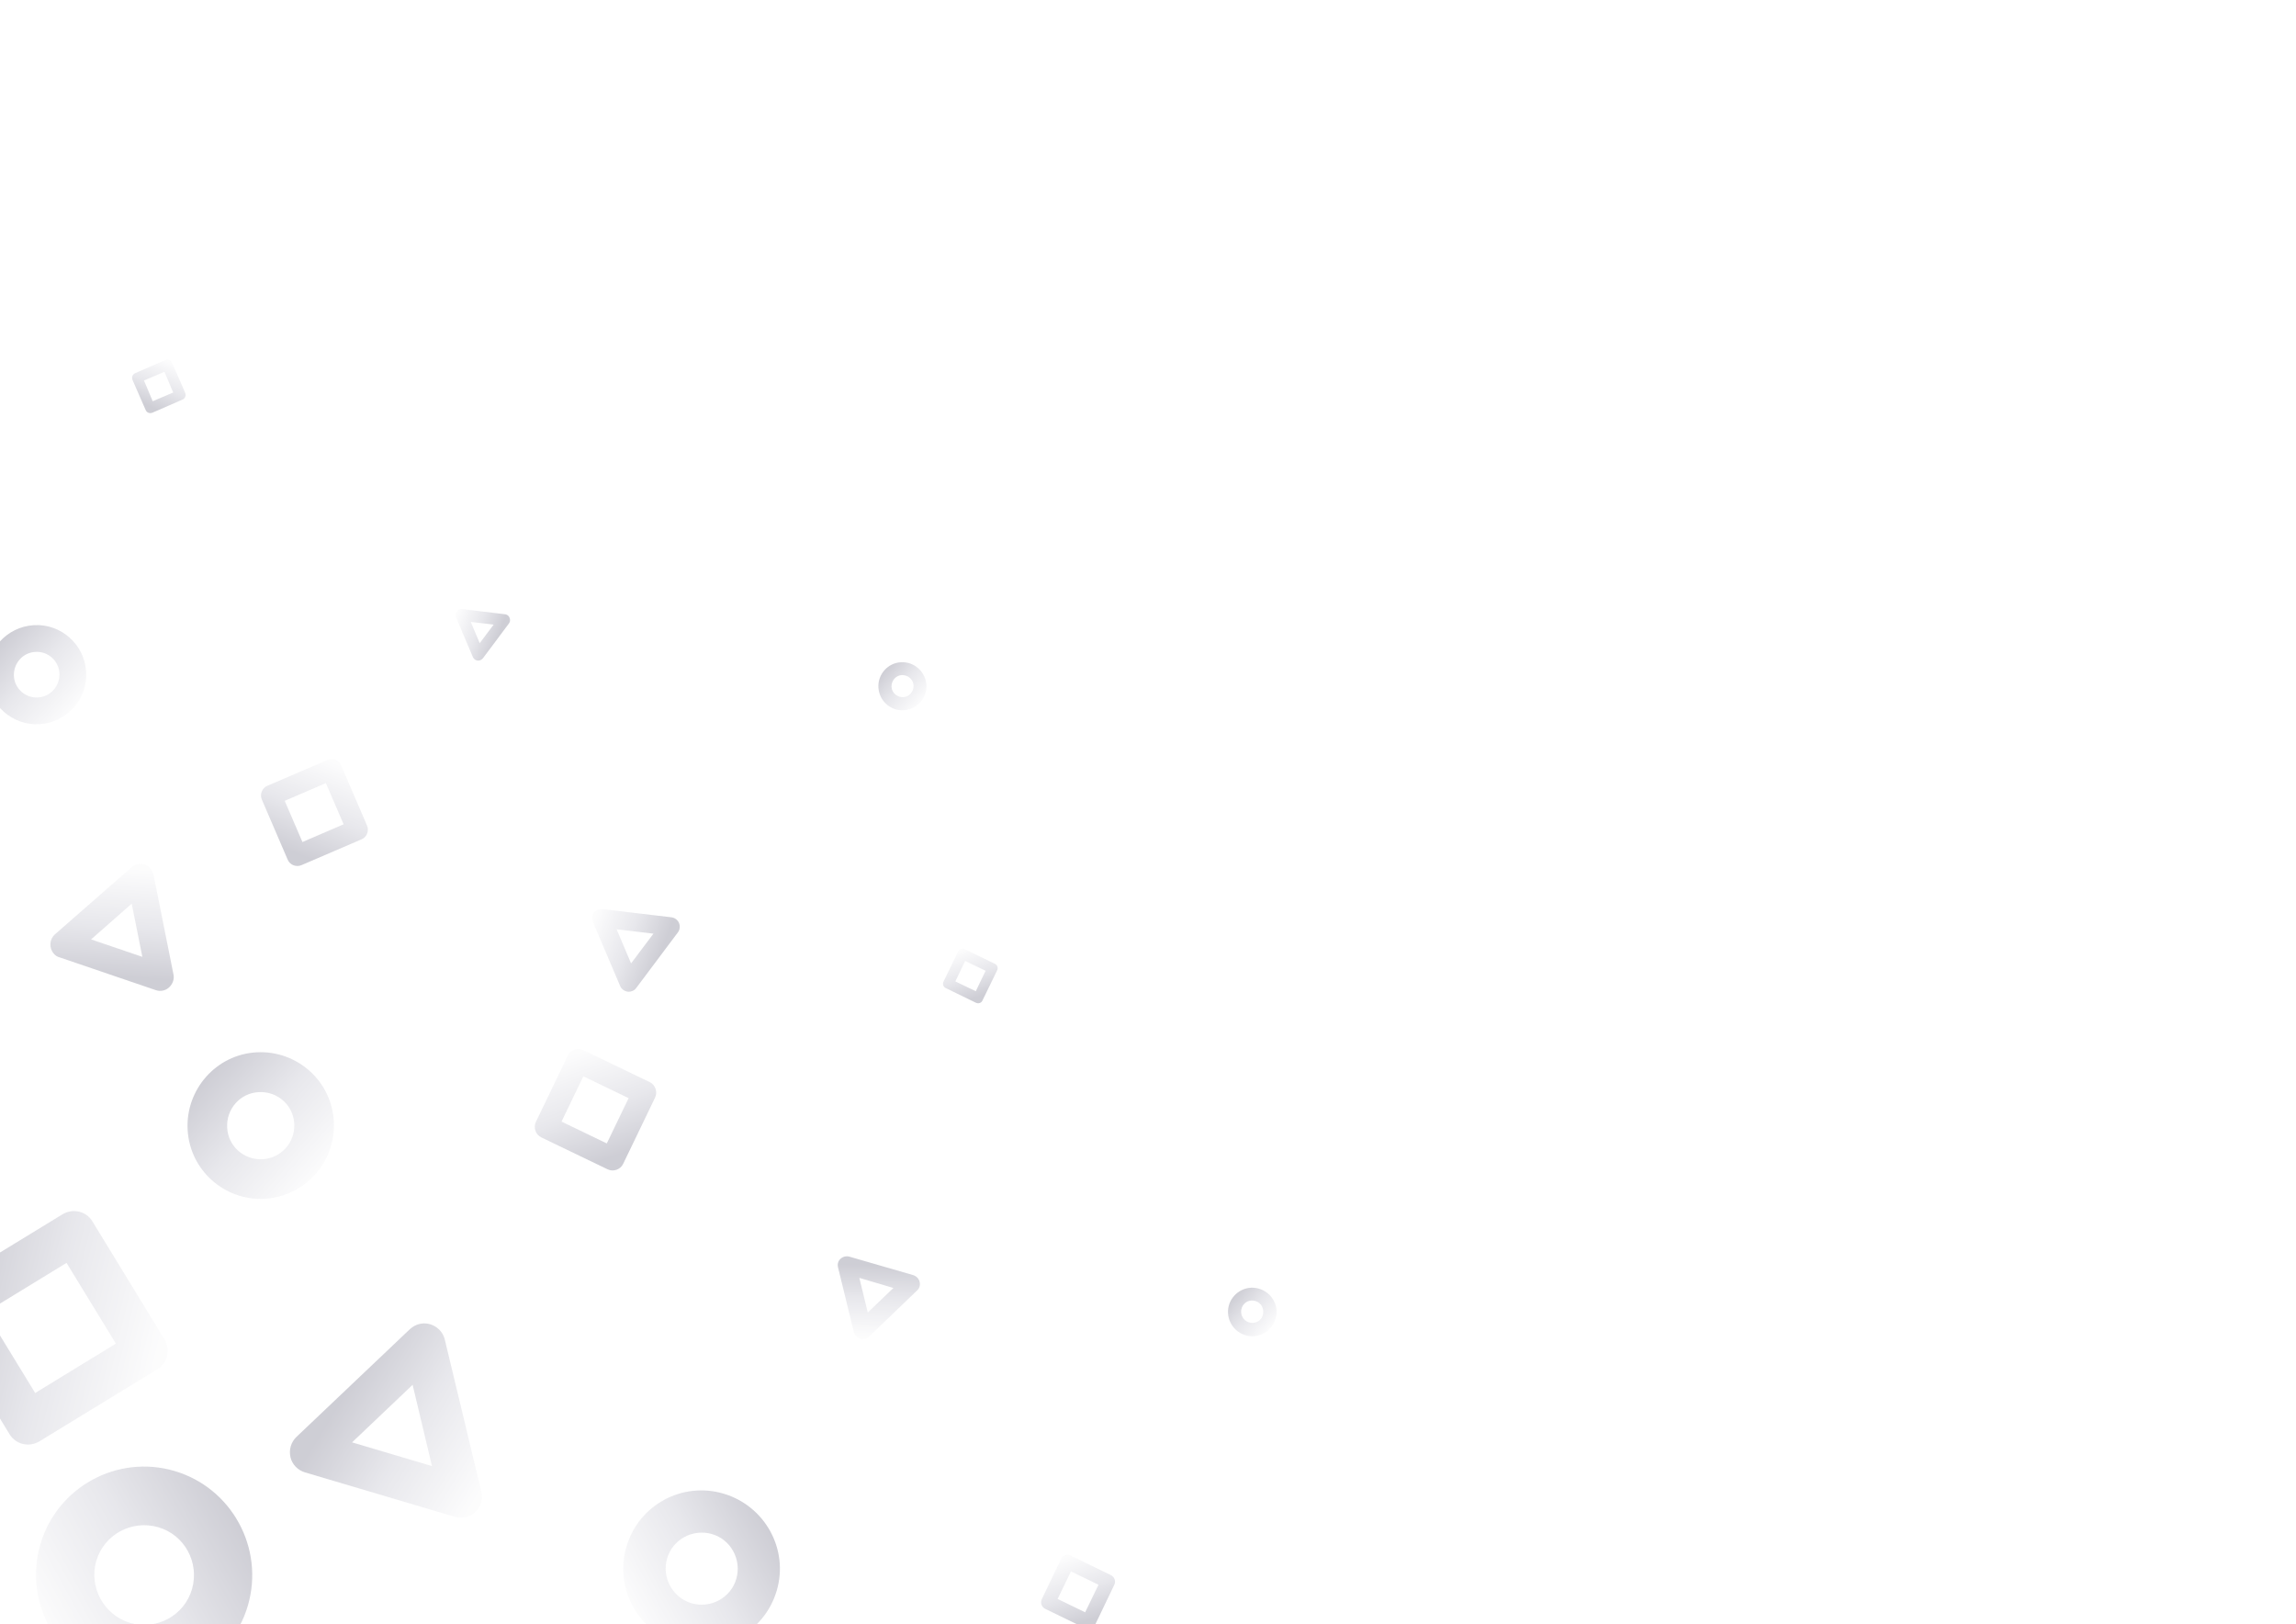
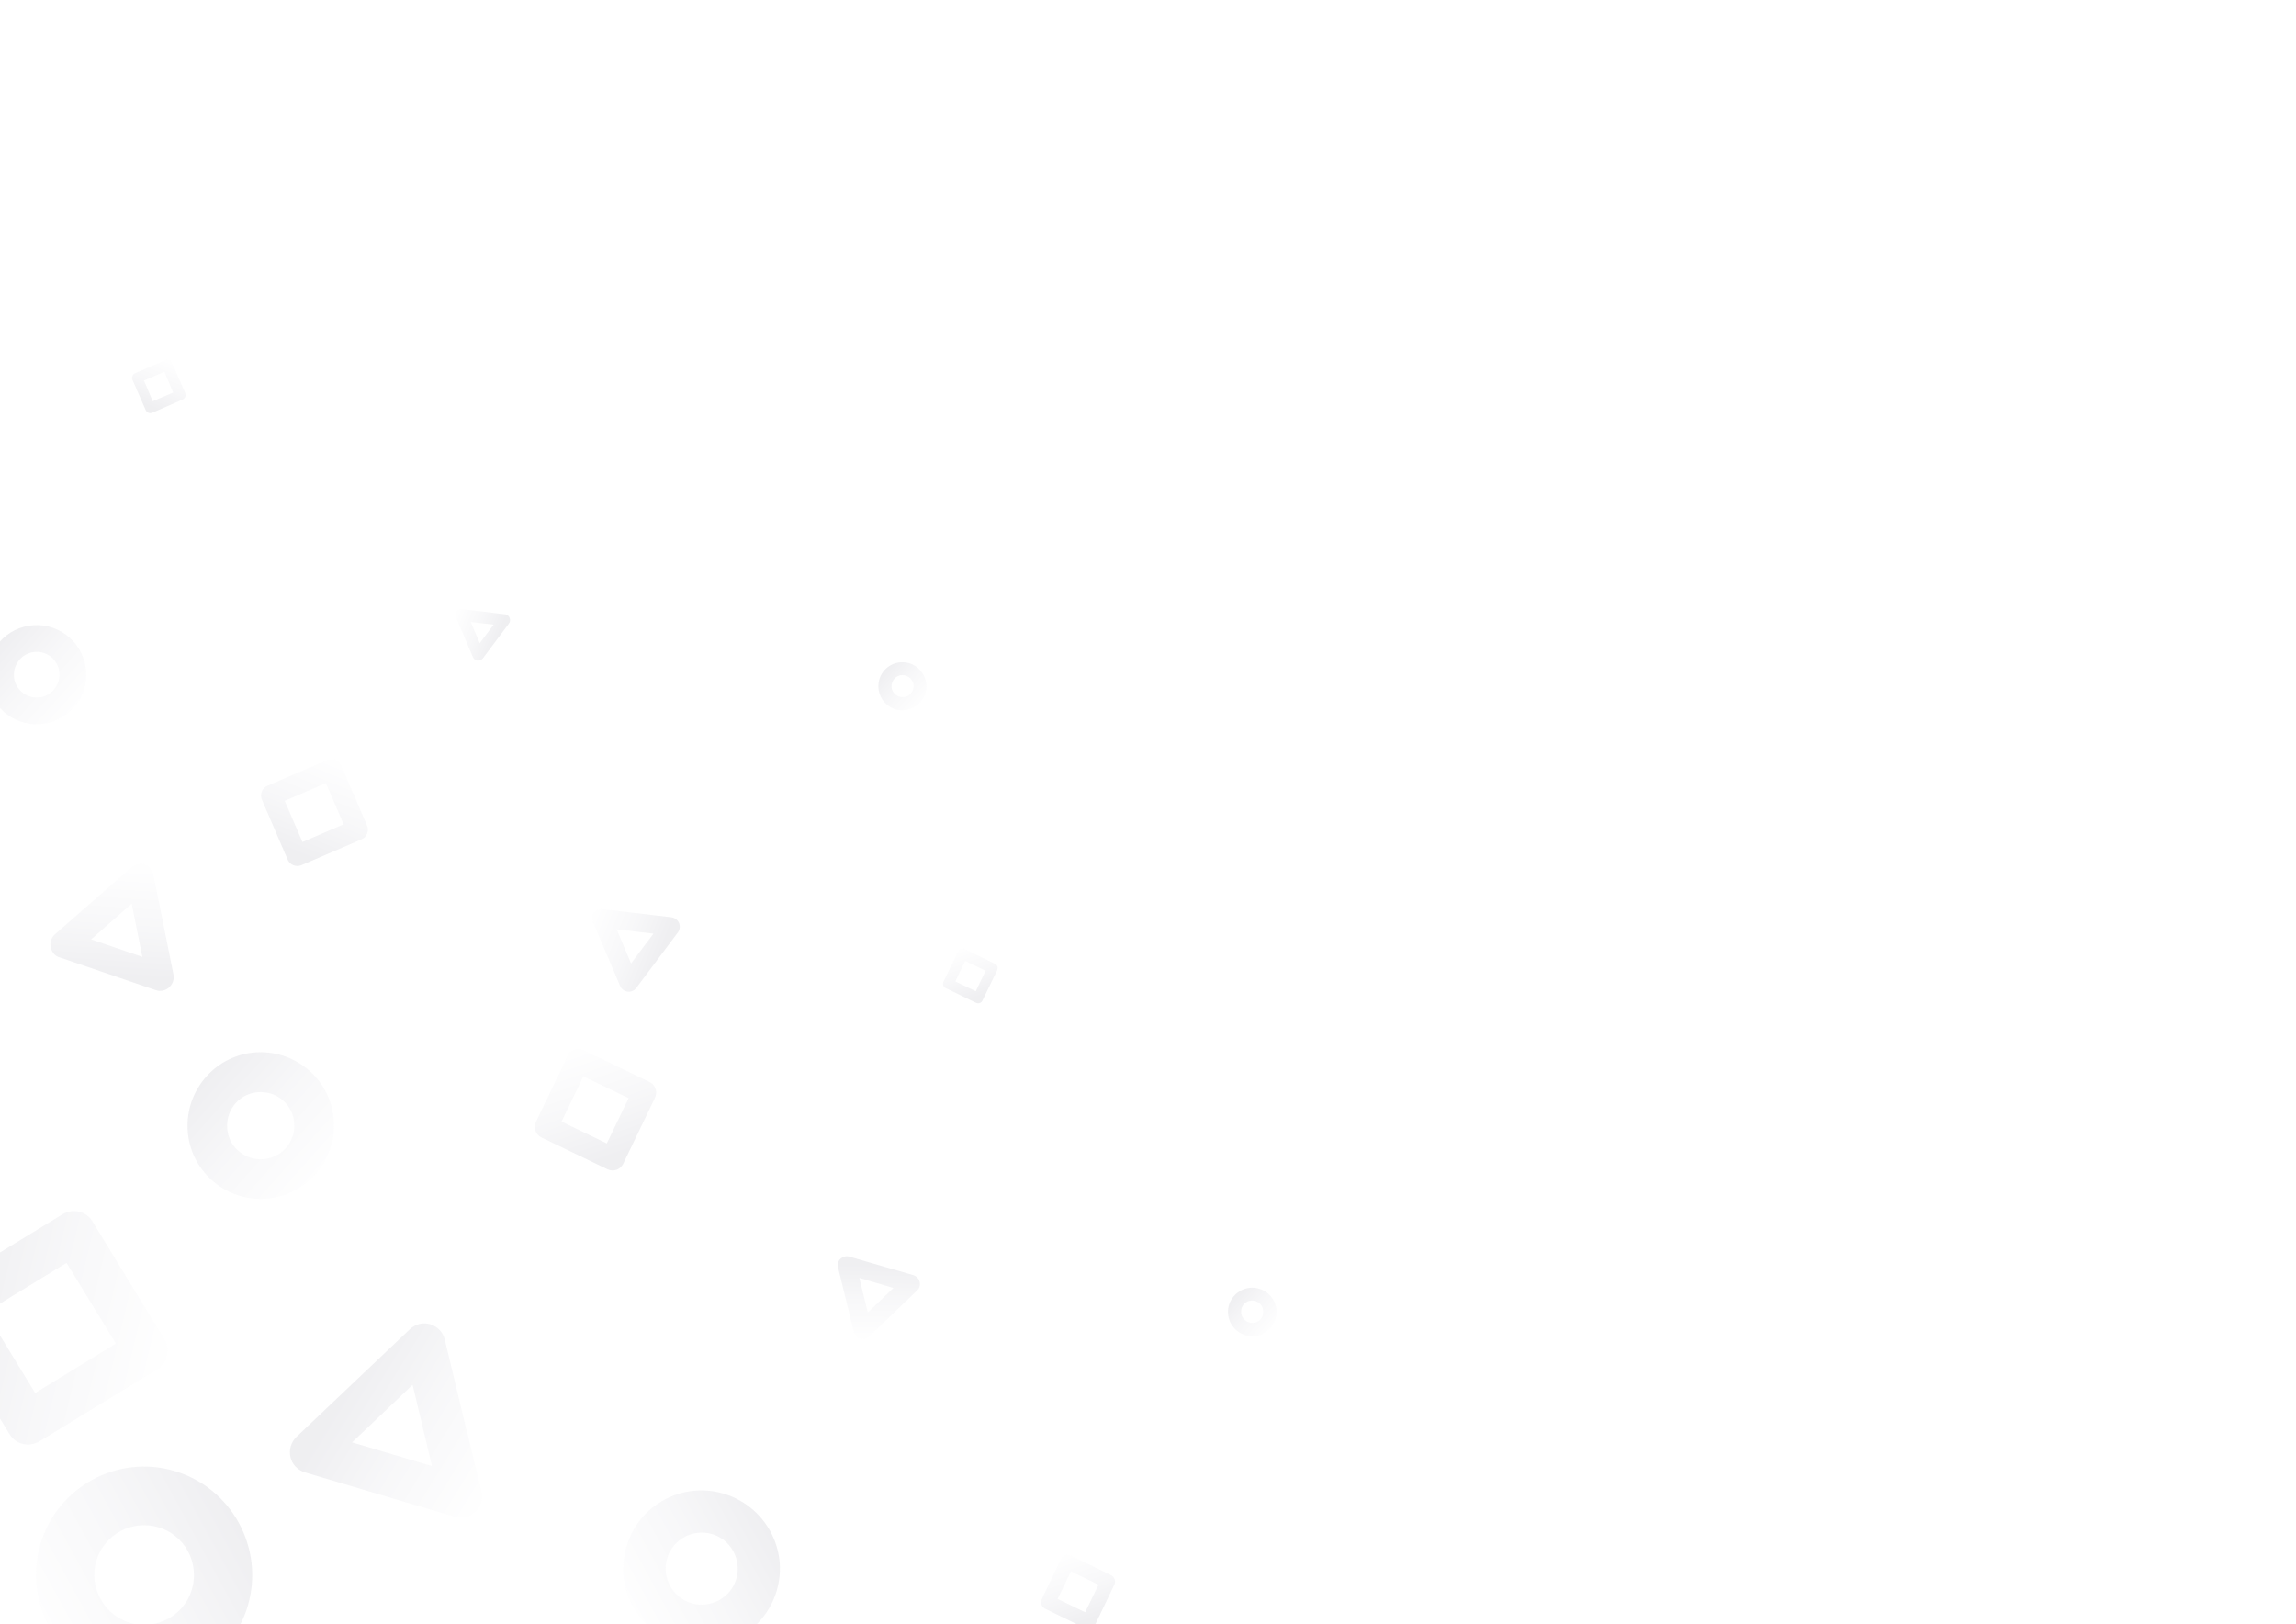
<svg xmlns="http://www.w3.org/2000/svg" version="1.1" id="Calque_1" x="0px" y="0px" viewBox="0 0 841.9 595.3" style="enable-background:new 0 0 841.9 595.3;" xml:space="preserve">
  <style type="text/css">
- 	.st0{opacity:0.3;fill:url(#SVGID_1_);enable-background:new    ;}
- 	.st1{opacity:0.3;fill:url(#SVGID_00000021835945171177750420000012863331355883336591_);enable-background:new    ;}
- 	.st2{opacity:0.3;fill:url(#SVGID_00000103225648789358481320000002796794403682544575_);enable-background:new    ;}
- 	.st3{opacity:0.3;fill:url(#SVGID_00000048469241437475765190000013071948699846591112_);enable-background:new    ;}
- 	.st4{opacity:0.3;fill:url(#SVGID_00000162316953253584337590000015094290736102919855_);enable-background:new    ;}
- 	.st5{opacity:0.3;fill:url(#SVGID_00000088853163078264086600000007674431561638200476_);enable-background:new    ;}
- 	.st6{opacity:0.3;fill:url(#SVGID_00000090254987379214991850000015435227621555192501_);enable-background:new    ;}
- 	.st7{opacity:0.3;fill:url(#SVGID_00000124852387299990118200000010548406748729023150_);enable-background:new    ;}
- 	.st8{opacity:0.3;fill:url(#SVGID_00000016046042995430968770000015812791202363141805_);enable-background:new    ;}
- 	.st9{opacity:0.3;fill:url(#SVGID_00000170266078191591828740000008337534558494131347_);enable-background:new    ;}
- 	.st10{opacity:0.3;fill:url(#SVGID_00000075863753527815624710000017009981939726632360_);enable-background:new    ;}
- 	.st11{opacity:0.3;fill:url(#SVGID_00000022525574331596762000000010406994049300645291_);enable-background:new    ;}
- 	.st12{opacity:0.3;fill:url(#SVGID_00000035503724547235033010000012960647905811580581_);enable-background:new    ;}
- 	.st13{opacity:0.3;fill:url(#SVGID_00000004515912156876285610000002509838950536870581_);enable-background:new    ;}
- 	.st14{opacity:0.3;fill:url(#SVGID_00000180346450868172004810000011558105663269928113_);enable-background:new    ;}
- 	.st15{opacity:0.3;fill:url(#SVGID_00000114032763990121626580000016713746848761344908_);enable-background:new    ;}
- 	.st16{opacity:0.3;fill:url(#SVGID_00000085958664252962992550000004807510178210410380_);enable-background:new    ;}
+ 	.st0{opacity:0.1;fill:url(#SVGID_1_);enable-background:new    ;}
+ 	.st1{opacity:0.1;fill:url(#SVGID_00000070837375680265276290000009536825645283003293_);enable-background:new    ;}
+ 	.st2{opacity:0.1;fill:url(#SVGID_00000175315869115020267680000017242190292373766837_);enable-background:new    ;}
+ 	.st3{opacity:0.1;fill:url(#SVGID_00000047754374470700476440000003847376119749442199_);enable-background:new    ;}
+ 	.st4{opacity:0.1;fill:url(#SVGID_00000109749464207758046200000014312327820949623445_);enable-background:new    ;}
+ 	.st5{opacity:0.1;fill:url(#SVGID_00000164484924470809933110000005079079807592374206_);enable-background:new    ;}
+ 	.st6{opacity:0.1;fill:url(#SVGID_00000042700116711119988610000010361545813797344417_);enable-background:new    ;}
+ 	.st7{opacity:0.1;fill:url(#SVGID_00000132766838492909029210000011152398519372059831_);enable-background:new    ;}
+ 	.st8{opacity:0.1;fill:url(#SVGID_00000158722017341165849010000016662563618804307854_);enable-background:new    ;}
+ 	.st9{opacity:0.1;fill:url(#SVGID_00000011731964642799307050000013851906856630232194_);enable-background:new    ;}
+ 	.st10{opacity:0.1;fill:url(#SVGID_00000173877227993458980050000005907143405118735778_);enable-background:new    ;}
+ 	.st11{opacity:0.1;fill:url(#SVGID_00000089571393394469451280000017246509281868023177_);enable-background:new    ;}
+ 	.st12{opacity:0.1;fill:url(#SVGID_00000029043518801055168910000001083650825317796268_);enable-background:new    ;}
+ 	.st13{opacity:0.1;fill:url(#SVGID_00000036952028089539217430000004794850009891021198_);enable-background:new    ;}
+ 	.st14{opacity:0.1;fill:url(#SVGID_00000157299243470419139230000014850162797208465826_);enable-background:new    ;}
+ 	.st15{opacity:0.1;fill:url(#SVGID_00000067227135609490916040000010479114863085990274_);enable-background:new    ;}
+ 	.st16{opacity:0.1;fill:url(#SVGID_00000164480532600500470150000015946730178857607867_);enable-background:new    ;}
</style>
-   <linearGradient id="SVGID_1_" gradientUnits="userSpaceOnUse" x1="-2686.069" y1="1060.368" x2="-2635.975" y2="1010.273" gradientTransform="matrix(0.2333 0.9724 -0.9724 0.2333 1779.591 2869.26)">
+   <linearGradient id="SVGID_1_" gradientUnits="userSpaceOnUse" x1="-2472.159" y1="-489.781" x2="-2422.064" y2="-439.686" gradientTransform="matrix(0.2333 0.9724 0.9724 -0.2333 1174.847 2794.371)">
    <stop offset="0.1" style="stop-color:#5B5A72" />
    <stop offset="0.5" style="stop-color:#B0B0BF" />
    <stop offset="0.96" style="stop-color:#F4F4F6" />
  </linearGradient>
  <path class="st0" d="M176.5,546.9c0.4,1.3,0.3,2.7-0.1,4c-1.2,4.1-5.5,6.4-9.6,5.2l-55-16.3c-2.6-0.8-4.7-2.9-5.3-5.6  s0.2-5.5,2.2-7.4l41.6-39.5c1-0.9,2.2-1.6,3.5-1.9c4.1-1,8.3,1.6,9.3,5.7L176.5,546.9L176.5,546.9z M151.3,507.7l-22.2,21.1  l29.3,8.7L151.3,507.7L151.3,507.7z" />
-   <linearGradient id="SVGID_00000029755837369169216620000001518097084651067525_" gradientUnits="userSpaceOnUse" x1="3053.25" y1="-9880.519" x2="3085.771" y2="-9913.041" gradientTransform="matrix(0.7517 -0.6595 0.6595 0.7517 4261.497 9803.331)">
+   <linearGradient id="SVGID_00000092447384255652798460000012024127651141568183_" gradientUnits="userSpaceOnUse" x1="3002.671" y1="10588.068" x2="3035.192" y2="10620.591" gradientTransform="matrix(0.7517 -0.6595 -0.6595 -0.7517 4766.146 10301.839)">
    <stop offset="0.1" style="stop-color:#5B5A72" />
    <stop offset="0.5" style="stop-color:#B0B0BF" />
    <stop offset="0.96" style="stop-color:#F4F4F6" />
  </linearGradient>
-   <path style="opacity:0.3;fill:url(#SVGID_00000029755837369169216620000001518097084651067525_);enable-background:new    ;" d="  M48.2,318c1.3-1.2,3.2-1.6,4.8-1.1c1.7,0.6,2.9,2,3.3,3.8l7.3,36.5c0.4,1.8-0.3,3.6-1.6,4.8c-1.3,1.2-3.2,1.6-4.9,1l-35.2-12  c-0.9-0.2-1.6-0.7-2.2-1.4c-1.8-2.1-1.6-5.3,0.5-7.1L48.2,318L48.2,318z M52.2,350.8l-3.9-19.5l-14.9,13.1L52.2,350.8z" />
-   <linearGradient id="SVGID_00000016790084280886948260000008543469621588348038_" gradientUnits="userSpaceOnUse" x1="10368.895" y1="-5137.98" x2="10391.182" y2="-5160.267" gradientTransform="matrix(-0.3928 -0.9196 0.9196 -0.3928 9042.274 7869.505)">
+   <path style="opacity:0.1;fill:url(#SVGID_00000092447384255652798460000012024127651141568183_);enable-background:new    ;" d="  M48.2,318c1.3-1.2,3.2-1.6,4.8-1.1c1.7,0.6,2.9,2,3.3,3.8l7.3,36.5c0.4,1.8-0.3,3.6-1.6,4.8c-1.3,1.2-3.2,1.6-4.9,1l-35.2-12  c-0.9-0.2-1.6-0.7-2.2-1.4c-1.8-2.1-1.6-5.3,0.5-7.1L48.2,318L48.2,318z M52.2,350.8l-3.9-19.5l-14.9,13.1L52.2,350.8z" />
+   <linearGradient id="SVGID_00000111881055022348103090000017041991811051700121_" gradientUnits="userSpaceOnUse" x1="10427.096" y1="6018.303" x2="10449.383" y2="6040.589" gradientTransform="matrix(-0.3928 -0.9196 -0.9196 0.3928 9874.68 7577.236)">
    <stop offset="0.1" style="stop-color:#5B5A72" />
    <stop offset="0.5" style="stop-color:#B0B0BF" />
    <stop offset="0.96" style="stop-color:#F4F4F6" />
  </linearGradient>
-   <path style="opacity:0.3;fill:url(#SVGID_00000016790084280886948260000008543469621588348038_);enable-background:new    ;" d="  M217.4,338c-0.2-0.6-0.3-1.2-0.3-1.7c0.2-1.9,1.9-3.2,3.8-3l25.3,3c0.6,0.1,1.2,0.3,1.7,0.7c1.5,1.1,1.8,3.3,0.7,4.8l-15.3,20.4  c-0.4,0.5-0.8,0.9-1.4,1.1c-1.7,0.8-3.8-0.1-4.5-1.8L217.4,338L217.4,338z M231.4,353.2l8.2-10.9l-13.5-1.6L231.4,353.2L231.4,353.2  z" />
-   <linearGradient id="SVGID_00000128478386236195521460000002822653032999803055_" gradientUnits="userSpaceOnUse" x1="10500.427" y1="-5147.518" x2="10514.273" y2="-5161.365" gradientTransform="matrix(-0.3928 -0.9196 0.9196 -0.3928 9042.274 7869.505)">
+   <path style="opacity:0.1;fill:url(#SVGID_00000111881055022348103090000017041991811051700121_);enable-background:new    ;" d="  M217.4,338c-0.2-0.6-0.3-1.2-0.3-1.7c0.2-1.9,1.9-3.2,3.8-3l25.3,3c0.6,0.1,1.2,0.3,1.7,0.7c1.5,1.1,1.8,3.3,0.7,4.8l-15.3,20.4  c-0.4,0.5-0.8,0.9-1.4,1.1c-1.7,0.8-3.8-0.1-4.5-1.8L217.4,338L217.4,338z M231.4,353.2l8.2-10.9l-13.5-1.6L231.4,353.2L231.4,353.2  z" />
+   <linearGradient id="SVGID_00000083801247420339388900000016135558499505823895_" gradientUnits="userSpaceOnUse" x1="10558.627" y1="6027.84" x2="10572.474" y2="6041.687" gradientTransform="matrix(-0.3928 -0.9196 -0.9196 0.3928 9874.68 7577.236)">
    <stop offset="0.1" style="stop-color:#5B5A72" />
    <stop offset="0.5" style="stop-color:#B0B0BF" />
    <stop offset="0.96" style="stop-color:#F4F4F6" />
  </linearGradient>
-   <path style="opacity:0.3;fill:url(#SVGID_00000128478386236195521460000002822653032999803055_);enable-background:new    ;" d="  M167.2,226.3c-0.3-0.7-0.2-1.5,0.3-2.2c0.5-0.6,1.2-0.9,2-0.8l15.7,1.9c0.3,0,0.7,0.2,1,0.4c0.9,0.7,1.1,2.1,0.4,3l-9.5,12.7  c-0.3,0.3-0.6,0.6-0.9,0.7c-1.1,0.5-2.3,0-2.8-1.1L167.2,226.3L167.2,226.3z M181,229l-8.4-1l3.3,7.8L181,229z" />
-   <linearGradient id="SVGID_00000112601953350746267220000012914066937808678022_" gradientUnits="userSpaceOnUse" x1="3429.24" y1="4876.829" x2="3450.595" y2="4855.463" gradientTransform="matrix(-0.7213 0.6926 -0.6926 -0.7213 6173.583 1603.33)">
+   <path style="opacity:0.1;fill:url(#SVGID_00000083801247420339388900000016135558499505823895_);enable-background:new    ;" d="  M167.2,226.3c-0.3-0.7-0.2-1.5,0.3-2.2c0.5-0.6,1.2-0.9,2-0.8l15.7,1.9c0.3,0,0.7,0.2,1,0.4c0.9,0.7,1.1,2.1,0.4,3l-9.5,12.7  c-0.3,0.3-0.6,0.6-0.9,0.7c-1.1,0.5-2.3,0-2.8-1.1L167.2,226.3L167.2,226.3z M181,229l-8.4-1l3.3,7.8L181,229z" />
+   <linearGradient id="SVGID_00000024682235831237125130000016286406076473530787_" gradientUnits="userSpaceOnUse" x1="3726.155" y1="-4154.409" x2="3747.51" y2="-4133.043" gradientTransform="matrix(-0.7213 0.6926 0.6926 0.7213 5887.4 876.6046)">
    <stop offset="0.1" style="stop-color:#5B5A72" />
    <stop offset="0.5" style="stop-color:#B0B0BF" />
    <stop offset="0.96" style="stop-color:#F4F4F6" />
  </linearGradient>
-   <path style="opacity:0.3;fill:url(#SVGID_00000112601953350746267220000012914066937808678022_);enable-background:new    ;" d="  M318.7,490c-0.9,0.8-2.1,1.1-3.3,0.8c-1.2-0.4-2-1.3-2.3-2.4l-5.8-23.7c-0.3-1.2,0-2.4,0.9-3.2c0.9-0.8,2.1-1.1,3.2-0.8l23.5,6.8  c1.2,0.4,2,1.3,2.3,2.4c0.3,1.2,0,2.4-0.9,3.2L318.7,490L318.7,490z M327.6,472.2l-12.5-3.7l3.1,12.7L327.6,472.2L327.6,472.2z" />
-   <linearGradient id="SVGID_00000002346168763066755440000000958150055595954327_" gradientUnits="userSpaceOnUse" x1="1529.131" y1="-1505.96" x2="1595.121" y2="-1571.96" gradientTransform="matrix(-0.9596 -0.2813 0.2813 -0.9596 1986.633 -460.9758)">
+   <path style="opacity:0.1;fill:url(#SVGID_00000024682235831237125130000016286406076473530787_);enable-background:new    ;" d="  M318.7,490c-0.9,0.8-2.1,1.1-3.3,0.8c-1.2-0.4-2-1.3-2.3-2.4l-5.8-23.7c-0.3-1.2,0-2.4,0.9-3.2c0.9-0.8,2.1-1.1,3.2-0.8l23.5,6.8  c1.2,0.4,2,1.3,2.3,2.4c0.3,1.2,0,2.4-0.9,3.2L318.7,490L318.7,490z M327.6,472.2l-12.5-3.7l3.1,12.7L327.6,472.2L327.6,472.2z" />
+   <linearGradient id="SVGID_00000044863388642120383890000003519203579433439370_" gradientUnits="userSpaceOnUse" x1="1735.565" y1="2377.487" x2="1801.555" y2="2443.487" gradientTransform="matrix(-0.9596 -0.2813 -0.2813 0.9596 2429.888 -1239.223)">
    <stop offset="0.1" style="stop-color:#5B5A72" />
    <stop offset="0.5" style="stop-color:#B0B0BF" />
    <stop offset="0.96" style="stop-color:#F4F4F6" />
  </linearGradient>
-   <path style="opacity:0.3;fill:url(#SVGID_00000002346168763066755440000000958150055595954327_);enable-background:new    ;" d="  M64,539.3c21,6.2,33,28.3,26.9,49.3s-28.2,33.1-49.2,26.9s-33-28.3-26.9-49.3S43,533.1,64,539.3L64,539.3z M47.7,595  c9.7,2.8,19.9-2.7,22.7-12.4s-2.7-19.9-12.4-22.7c-9.7-2.8-19.9,2.7-22.7,12.4C32.5,581.9,38.1,592.1,47.7,595z" />
-   <linearGradient id="SVGID_00000114043351015433799360000000914891352345211815_" gradientUnits="userSpaceOnUse" x1="1343.16" y1="-1455.811" x2="1390.87" y2="-1503.531" gradientTransform="matrix(-0.9596 -0.2813 0.2813 -0.9596 1986.633 -460.9758)">
+   <path style="opacity:0.1;fill:url(#SVGID_00000044863388642120383890000003519203579433439370_);enable-background:new    ;" d="  M64,539.3c21,6.2,33,28.3,26.9,49.3s-28.2,33.1-49.2,26.9s-33-28.3-26.9-49.3S43,533.1,64,539.3L64,539.3z M47.7,595  c9.7,2.8,19.9-2.7,22.7-12.4s-2.7-19.9-12.4-22.7s-19.9,2.7-22.7,12.4C32.5,581.9,38.1,592.1,47.7,595z" />
+   <linearGradient id="SVGID_00000152953286909957564810000014712145594288747966_" gradientUnits="userSpaceOnUse" x1="1549.594" y1="2327.337" x2="1597.304" y2="2375.057" gradientTransform="matrix(-0.9596 -0.2813 -0.2813 0.9596 2429.888 -1239.223)">
    <stop offset="0.1" style="stop-color:#5B5A72" />
    <stop offset="0.5" style="stop-color:#B0B0BF" />
    <stop offset="0.96" style="stop-color:#F4F4F6" />
  </linearGradient>
-   <path style="opacity:0.3;fill:url(#SVGID_00000114043351015433799360000000914891352345211815_);enable-background:new    ;" d="  M284.8,583.2c-4.5,15.2-20.4,24-35.6,19.5c-15.2-4.4-24-20.4-19.5-35.6c4.4-15.3,20.4-24,35.6-19.5  C280.5,552.1,289.3,568,284.8,583.2z M253.6,587.8c7,2,14.4-2,16.4-9s-2-14.4-9-16.4s-14.4,2-16.4,9S246.6,585.7,253.6,587.8z" />
-   <linearGradient id="SVGID_00000139994411670924295380000015356679294450049457_" gradientUnits="userSpaceOnUse" x1="-10293.509" y1="-145.589" x2="-10248.85" y2="-190.249" gradientTransform="matrix(5.704123e-02 0.9984 -0.9984 5.704123e-02 512.821 10676.073)">
+   <path style="opacity:0.1;fill:url(#SVGID_00000152953286909957564810000014712145594288747966_);enable-background:new    ;" d="  M284.8,583.2c-4.5,15.2-20.4,24-35.6,19.5c-15.2-4.4-24-20.4-19.5-35.6c4.4-15.3,20.4-24,35.6-19.5  C280.5,552.1,289.3,568,284.8,583.2z M253.6,587.8c7,2,14.4-2,16.4-9s-2-14.4-9-16.4s-14.4,2-16.4,9S246.6,585.7,253.6,587.8z" />
+   <linearGradient id="SVGID_00000181803688038344144820000018215562874397834629_" gradientUnits="userSpaceOnUse" x1="-10054.728" y1="734.667" x2="-10010.069" y2="779.327" gradientTransform="matrix(5.704123e-02 0.9984 0.9984 -5.704123e-02 -88.9346 10471.276)">
    <stop offset="0.1" style="stop-color:#5B5A72" />
    <stop offset="0.5" style="stop-color:#B0B0BF" />
    <stop offset="0.96" style="stop-color:#F4F4F6" />
  </linearGradient>
-   <path style="opacity:0.3;fill:url(#SVGID_00000139994411670924295380000015356679294450049457_);enable-background:new    ;" d="  M68.8,414.2c-0.8-14.8,10.5-27.6,25.3-28.4c14.8-0.8,27.5,10.5,28.3,25.3c0.8,14.9-10.5,27.5-25.3,28.4  C82.3,440.3,69.6,429,68.8,414.2L68.8,414.2z M107.9,412c-0.3-6.8-6.2-12-13-11.6c-6.8,0.3-12,6.2-11.6,13c0.3,6.8,6.2,12,13,11.6  C103.1,424.6,108.3,418.8,107.9,412z" />
-   <linearGradient id="SVGID_00000004509680825602963650000010445141085967537074_" gradientUnits="userSpaceOnUse" x1="-10425.193" y1="-405.344" x2="-10410.474" y2="-420.063" gradientTransform="matrix(5.704123e-02 0.9984 -0.9984 5.704123e-02 512.821 10676.073)">
+   <path style="opacity:0.1;fill:url(#SVGID_00000181803688038344144820000018215562874397834629_);enable-background:new    ;" d="  M68.8,414.2c-0.8-14.8,10.5-27.6,25.3-28.4s27.5,10.5,28.3,25.3c0.8,14.9-10.5,27.5-25.3,28.4C82.3,440.3,69.6,429,68.8,414.2  L68.8,414.2z M107.9,412c-0.3-6.8-6.2-12-13-11.6c-6.8,0.3-12,6.2-11.6,13c0.3,6.8,6.2,12,13,11.6  C103.1,424.6,108.3,418.8,107.9,412z" />
+   <linearGradient id="SVGID_00000160186218237670902340000015954104223823857557_" gradientUnits="userSpaceOnUse" x1="-10186.413" y1="994.421" x2="-10171.693" y2="1009.141" gradientTransform="matrix(5.704123e-02 0.9984 0.9984 -5.704123e-02 -88.9346 10471.276)">
    <stop offset="0.1" style="stop-color:#5B5A72" />
    <stop offset="0.5" style="stop-color:#B0B0BF" />
    <stop offset="0.96" style="stop-color:#F4F4F6" />
  </linearGradient>
-   <path style="opacity:0.3;fill:url(#SVGID_00000004509680825602963650000010445141085967537074_);enable-background:new    ;" d="  M330.4,242.8c4.8-0.3,9,3.5,9.3,8.3c0.3,4.8-3.4,9-8.3,9.3c-4.8,0.3-9-3.4-9.3-8.3C321.8,247.2,325.6,243,330.4,242.8z M335,251.3  c-0.1-2.2-2.1-3.9-4.3-3.8s-3.9,2.1-3.8,4.3c0.1,2.2,2.1,3.9,4.3,3.8C333.4,255.5,335.1,253.5,335,251.3z" />
-   <linearGradient id="SVGID_00000124848927819845448330000011023248002213798572_" gradientUnits="userSpaceOnUse" x1="-10188.921" y1="-520.301" x2="-10174.161" y2="-535.061" gradientTransform="matrix(5.704123e-02 0.9984 -0.9984 5.704123e-02 512.821 10676.073)">
+   <path style="opacity:0.1;fill:url(#SVGID_00000160186218237670902340000015954104223823857557_);enable-background:new    ;" d="  M330.4,242.8c4.8-0.3,9,3.5,9.3,8.3s-3.4,9-8.3,9.3c-4.8,0.3-9-3.4-9.3-8.3C321.8,247.2,325.6,243,330.4,242.8z M335,251.3  c-0.1-2.2-2.1-3.9-4.3-3.8s-3.9,2.1-3.8,4.3s2.1,3.9,4.3,3.8C333.4,255.5,335.1,253.5,335,251.3z" />
+   <linearGradient id="SVGID_00000059310718838713121280000012227004547739729046_" gradientUnits="userSpaceOnUse" x1="-9950.141" y1="1109.379" x2="-9935.381" y2="1124.139" gradientTransform="matrix(5.704123e-02 0.9984 0.9984 -5.704123e-02 -88.9346 10471.276)">
    <stop offset="0.1" style="stop-color:#5B5A72" />
    <stop offset="0.5" style="stop-color:#B0B0BF" />
    <stop offset="0.96" style="stop-color:#F4F4F6" />
  </linearGradient>
-   <path style="opacity:0.3;fill:url(#SVGID_00000124848927819845448330000011023248002213798572_);enable-background:new    ;" d="  M458.7,472.1c4.9-0.2,9.1,3.5,9.4,8.4c0.2,4.9-3.5,9.1-8.4,9.4c-4.9,0.2-9.1-3.5-9.4-8.4S453.8,472.4,458.7,472.1z M459.4,485  c2.3-0.1,4-2,3.8-4.4l0,0c-0.1-2.2-2-3.9-4.3-3.8l0,0c-2.2,0.1-3.9,2-3.8,4.3C455.2,483.4,457.2,485.1,459.4,485L459.4,485z" />
-   <linearGradient id="SVGID_00000093890225801539107630000001918342290550810248_" gradientUnits="userSpaceOnUse" x1="-10455.688" y1="-80.538" x2="-10425.478" y2="-110.748" gradientTransform="matrix(5.704123e-02 0.9984 -0.9984 5.704123e-02 512.821 10676.073)">
+   <path style="opacity:0.1;fill:url(#SVGID_00000059310718838713121280000012227004547739729046_);enable-background:new    ;" d="  M458.7,472.1c4.9-0.2,9.1,3.5,9.4,8.4c0.2,4.9-3.5,9.1-8.4,9.4c-4.9,0.2-9.1-3.5-9.4-8.4S453.8,472.4,458.7,472.1z M459.4,485  c2.3-0.1,4-2,3.8-4.4l0,0c-0.1-2.2-2-3.9-4.3-3.8l0,0c-2.2,0.1-3.9,2-3.8,4.3S457.2,485.1,459.4,485L459.4,485z" />
+   <linearGradient id="SVGID_00000082352802875750653640000012546097214657383346_" gradientUnits="userSpaceOnUse" x1="-10216.906" y1="669.615" x2="-10186.696" y2="699.825" gradientTransform="matrix(5.704123e-02 0.9984 0.9984 -5.704123e-02 -88.9346 10471.276)">
    <stop offset="0.1" style="stop-color:#5B5A72" />
    <stop offset="0.5" style="stop-color:#B0B0BF" />
    <stop offset="0.96" style="stop-color:#F4F4F6" />
  </linearGradient>
-   <path style="opacity:0.3;fill:url(#SVGID_00000093890225801539107630000001918342290550810248_);enable-background:new    ;" d="  M-4.7,248.4c-0.6-10,7.1-18.6,17.1-19.2s18.6,7.1,19.2,17.1s-7.1,18.6-17.1,19.2S-4.1,258.4-4.7,248.4L-4.7,248.4z M21.8,246.9  c-0.2-4.6-4.2-8.2-8.8-7.9c-4.6,0.2-8.1,4.2-7.9,8.8s4.2,8.2,8.8,7.9C18.5,255.5,22,251.5,21.8,246.9z" />
-   <linearGradient id="SVGID_00000141427311547683467980000017511375126405678720_" gradientUnits="userSpaceOnUse" x1="-9625.959" y1="805.955" x2="-9564.033" y2="744.029" gradientTransform="matrix(0.5221 0.8529 -0.8529 0.5221 5688.602 8265.596)">
+   <path style="opacity:0.1;fill:url(#SVGID_00000082352802875750653640000012546097214657383346_);enable-background:new    ;" d="  M-4.7,248.4c-0.6-10,7.1-18.6,17.1-19.2s18.6,7.1,19.2,17.1c0.6,10-7.1,18.6-17.1,19.2S-4.1,258.4-4.7,248.4L-4.7,248.4z   M21.8,246.9c-0.2-4.6-4.2-8.2-8.8-7.9c-4.6,0.2-8.1,4.2-7.9,8.8s4.2,8.2,8.8,7.9C18.5,255.5,22,251.5,21.8,246.9z" />
+   <linearGradient id="SVGID_00000034799145925333742720000008791830272325932163_" gradientUnits="userSpaceOnUse" x1="-9462.272" y1="-256.185" x2="-9400.346" y2="-194.261" gradientTransform="matrix(0.5221 0.8529 0.8529 -0.5221 5134.242 8413.022)">
    <stop offset="0.1" style="stop-color:#5B5A72" />
    <stop offset="0.5" style="stop-color:#B0B0BF" />
    <stop offset="0.96" style="stop-color:#F4F4F6" />
  </linearGradient>
-   <path style="opacity:0.3;fill:url(#SVGID_00000141427311547683467980000017511375126405678720_);enable-background:new    ;" d="  M60.3,491c2.3,3.8,1.1,8.7-2.6,11l-43.2,26.4c-3.8,2.3-8.7,1.2-11-2.6l-26.4-43.2c-2.3-3.8-1.2-8.7,2.6-11l43.2-26.4  c3.8-2.3,8.7-1.2,11,2.6L60.3,491L60.3,491z M24.4,463l-29.6,18.1l18.1,29.6l29.6-18.1L24.4,463L24.4,463z" />
-   <linearGradient id="SVGID_00000139996455098232680480000001854822531513184957_" gradientUnits="userSpaceOnUse" x1="-5279.875" y1="-7797.641" x2="-5250.452" y2="-7827.065" gradientTransform="matrix(0.9184 -0.3957 0.3957 0.9184 8042.266 5389.11)">
+   <path style="opacity:0.1;fill:url(#SVGID_00000034799145925333742720000008791830272325932163_);enable-background:new    ;" d="  M60.3,491c2.3,3.8,1.1,8.7-2.6,11l-43.2,26.4c-3.8,2.3-8.7,1.2-11-2.6l-26.4-43.2c-2.3-3.8-1.2-8.7,2.6-11l43.2-26.4  c3.8-2.3,8.7-1.2,11,2.6L60.3,491L60.3,491z M24.4,463l-29.6,18.1l18.1,29.6l29.6-18.1L24.4,463L24.4,463z" />
+   <linearGradient id="SVGID_00000132056956956347899720000006313466367068609450_" gradientUnits="userSpaceOnUse" x1="-5318.503" y1="8452.241" x2="-5289.081" y2="8481.665" gradientTransform="matrix(0.9184 -0.3957 -0.3957 -0.9184 8336.768 5975.01)">
    <stop offset="0.1" style="stop-color:#5B5A72" />
    <stop offset="0.5" style="stop-color:#B0B0BF" />
    <stop offset="0.96" style="stop-color:#F4F4F6" />
  </linearGradient>
-   <path style="opacity:0.3;fill:url(#SVGID_00000139996455098232680480000001854822531513184957_);enable-background:new    ;" d="  M125.1,280.6l9.5,22.1c0.8,1.9-0.1,4.2-2,5l-22.1,9.5c-1.9,0.8-4.2-0.1-5-2L96,293.1c-0.8-1.9,0.1-4.2,2-5l22.1-9.5  C122,277.8,124.2,278.6,125.1,280.6z M110.9,308.7l15.1-6.5l-6.5-15.1l-15.1,6.5L110.9,308.7z" />
-   <linearGradient id="SVGID_00000150790172000685692160000010963508364016928402_" gradientUnits="userSpaceOnUse" x1="-5263.088" y1="-7971.065" x2="-5248.418" y2="-7985.733" gradientTransform="matrix(0.9184 -0.3957 0.3957 0.9184 8042.266 5389.11)">
+   <path style="opacity:0.1;fill:url(#SVGID_00000132056956956347899720000006313466367068609450_);enable-background:new    ;" d="  M125.1,280.6l9.5,22.1c0.8,1.9-0.1,4.2-2,5l-22.1,9.5c-1.9,0.8-4.2-0.1-5-2L96,293.1c-0.8-1.9,0.1-4.2,2-5l22.1-9.5  C122,277.8,124.2,278.6,125.1,280.6z M110.9,308.7l15.1-6.5l-6.5-15.1l-15.1,6.5L110.9,308.7z" />
+   <linearGradient id="SVGID_00000169526801649832982600000004184501982344473252_" gradientUnits="userSpaceOnUse" x1="-5301.716" y1="8625.664" x2="-5287.047" y2="8640.333" gradientTransform="matrix(0.9184 -0.3957 -0.3957 -0.9184 8336.768 5975.01)">
    <stop offset="0.1" style="stop-color:#5B5A72" />
    <stop offset="0.5" style="stop-color:#B0B0BF" />
    <stop offset="0.96" style="stop-color:#F4F4F6" />
  </linearGradient>
-   <path style="opacity:0.3;fill:url(#SVGID_00000150790172000685692160000010963508364016928402_);enable-background:new    ;" d="  M63.1,133l4.8,11c0.4,1,0,2.1-1,2.5l-11,4.8c-1,0.4-2.1,0-2.5-1l-4.8-11c-0.4-1,0-2.1,1-2.5l11-4.8C61.5,131.6,62.6,132,63.1,133z   M56,147.1l7.5-3.2l-3.2-7.6l-7.5,3.2L56,147.1z" />
-   <linearGradient id="SVGID_00000013898818108263462890000004736748146188164492_" gradientUnits="userSpaceOnUse" x1="20.61" y1="-7884.864" x2="53.604" y2="-7917.858" gradientTransform="matrix(0.4349 -0.9005 0.9005 0.4349 7317.309 3876.34)">
+   <path style="opacity:0.1;fill:url(#SVGID_00000169526801649832982600000004184501982344473252_);enable-background:new    ;" d="  M63.1,133l4.8,11c0.4,1,0,2.1-1,2.5l-11,4.8c-1,0.4-2.1,0-2.5-1l-4.8-11c-0.4-1,0-2.1,1-2.5l11-4.8C61.5,131.6,62.6,132,63.1,133z   M56,147.1l7.5-3.2l-3.2-7.6l-7.5,3.2L56,147.1z" />
+   <linearGradient id="SVGID_00000016076732487770811830000009473901086034103189_" gradientUnits="userSpaceOnUse" x1="-20.638" y1="8661.021" x2="12.356" y2="8694.015" gradientTransform="matrix(0.4349 -0.9005 -0.9005 -0.4349 8034.177 4176.747)">
    <stop offset="0.1" style="stop-color:#5B5A72" />
    <stop offset="0.5" style="stop-color:#B0B0BF" />
    <stop offset="0.96" style="stop-color:#F4F4F6" />
  </linearGradient>
-   <path style="opacity:0.3;fill:url(#SVGID_00000013898818108263462890000004736748146188164492_);enable-background:new    ;" d="  M213.9,385l24.3,11.7c2.1,1,3,3.6,2,5.7l-11.7,24.3c-1,2.1-3.6,3-5.7,2L198.5,417c-2.1-1-3-3.6-2-5.7l11.7-24.3  C209.2,384.9,211.7,384,213.9,385z M222.5,419.2l8-16.6l-16.6-8l-8,16.6L222.5,419.2z" />
-   <linearGradient id="SVGID_00000026129429217655169130000009106605886962308529_" gradientUnits="userSpaceOnUse" x1="133.608" y1="-7791.487" x2="148.459" y2="-7806.328" gradientTransform="matrix(0.4349 -0.9005 0.9005 0.4349 7317.309 3876.34)">
+   <path style="opacity:0.1;fill:url(#SVGID_00000016076732487770811830000009473901086034103189_);enable-background:new    ;" d="  M213.9,385l24.3,11.7c2.1,1,3,3.6,2,5.7l-11.7,24.3c-1,2.1-3.6,3-5.7,2L198.5,417c-2.1-1-3-3.6-2-5.7l11.7-24.3  C209.2,384.9,211.7,384,213.9,385z M222.5,419.2l8-16.6l-16.6-8l-8,16.6L222.5,419.2z" />
+   <linearGradient id="SVGID_00000109721990202933146530000003326137842877215664_" gradientUnits="userSpaceOnUse" x1="92.36" y1="8567.644" x2="107.211" y2="8582.484" gradientTransform="matrix(0.4349 -0.9005 -0.9005 -0.4349 8034.177 4176.747)">
    <stop offset="0.1" style="stop-color:#5B5A72" />
    <stop offset="0.5" style="stop-color:#B0B0BF" />
    <stop offset="0.96" style="stop-color:#F4F4F6" />
  </linearGradient>
-   <path style="opacity:0.3;fill:url(#SVGID_00000026129429217655169130000009106605886962308529_);enable-background:new    ;" d="  M353.8,348l10.9,5.3c1,0.4,1.4,1.5,0.9,2.5l-5.3,10.9c-0.4,1-1.5,1.4-2.5,0.9l-10.9-5.3c-1-0.4-1.4-1.5-0.9-2.5l5.3-10.9  C351.7,347.9,352.9,347.5,353.8,348z M357.8,363.4l3.6-7.5l-7.5-3.6l-3.6,7.5L357.8,363.4z" />
-   <linearGradient id="SVGID_00000036213378547415848290000013375404813600252580_" gradientUnits="userSpaceOnUse" x1="-55.147" y1="-7655.132" x2="-35.045" y2="-7675.234" gradientTransform="matrix(0.4349 -0.9005 0.9005 0.4349 7317.309 3876.34)">
+   <path style="opacity:0.1;fill:url(#SVGID_00000109721990202933146530000003326137842877215664_);enable-background:new    ;" d="  M353.8,348l10.9,5.3c1,0.4,1.4,1.5,0.9,2.5l-5.3,10.9c-0.4,1-1.5,1.4-2.5,0.9l-10.9-5.3c-1-0.4-1.4-1.5-0.9-2.5l5.3-10.9  C351.7,347.9,352.9,347.5,353.8,348z M357.8,363.4l3.6-7.5l-7.5-3.6l-3.6,7.5L357.8,363.4z" />
+   <linearGradient id="SVGID_00000005230431239502681030000009335705147164862880_" gradientUnits="userSpaceOnUse" x1="-96.395" y1="8431.289" x2="-76.293" y2="8451.391" gradientTransform="matrix(0.4349 -0.9005 -0.9005 -0.4349 8034.177 4176.747)">
    <stop offset="0.1" style="stop-color:#5B5A72" />
    <stop offset="0.5" style="stop-color:#B0B0BF" />
    <stop offset="0.96" style="stop-color:#F4F4F6" />
  </linearGradient>
-   <path style="opacity:0.3;fill:url(#SVGID_00000036213378547415848290000013375404813600252580_);enable-background:new    ;" d="  M392.6,570.3l14.8,7.2c1.3,0.7,1.8,2.2,1.2,3.5l-7.1,14.8c-0.7,1.3-2.2,1.8-3.5,1.2l-14.8-7.2c-1.3-0.7-1.8-2.2-1.2-3.5l7.1-14.8  C389.8,570.2,391.3,569.7,392.6,570.3z M397.9,591.1l4.9-10.1l-10.1-4.9l-4.9,10.1L397.9,591.1z" />
+   <path style="opacity:0.1;fill:url(#SVGID_00000005230431239502681030000009335705147164862880_);enable-background:new    ;" d="  M392.6,570.3l14.8,7.2c1.3,0.7,1.8,2.2,1.2,3.5l-7.1,14.8c-0.7,1.3-2.2,1.8-3.5,1.2l-14.8-7.2c-1.3-0.7-1.8-2.2-1.2-3.5l7.1-14.8  C389.8,570.2,391.3,569.7,392.6,570.3z M397.9,591.1l4.9-10.1l-10.1-4.9l-4.9,10.1L397.9,591.1z" />
</svg>
